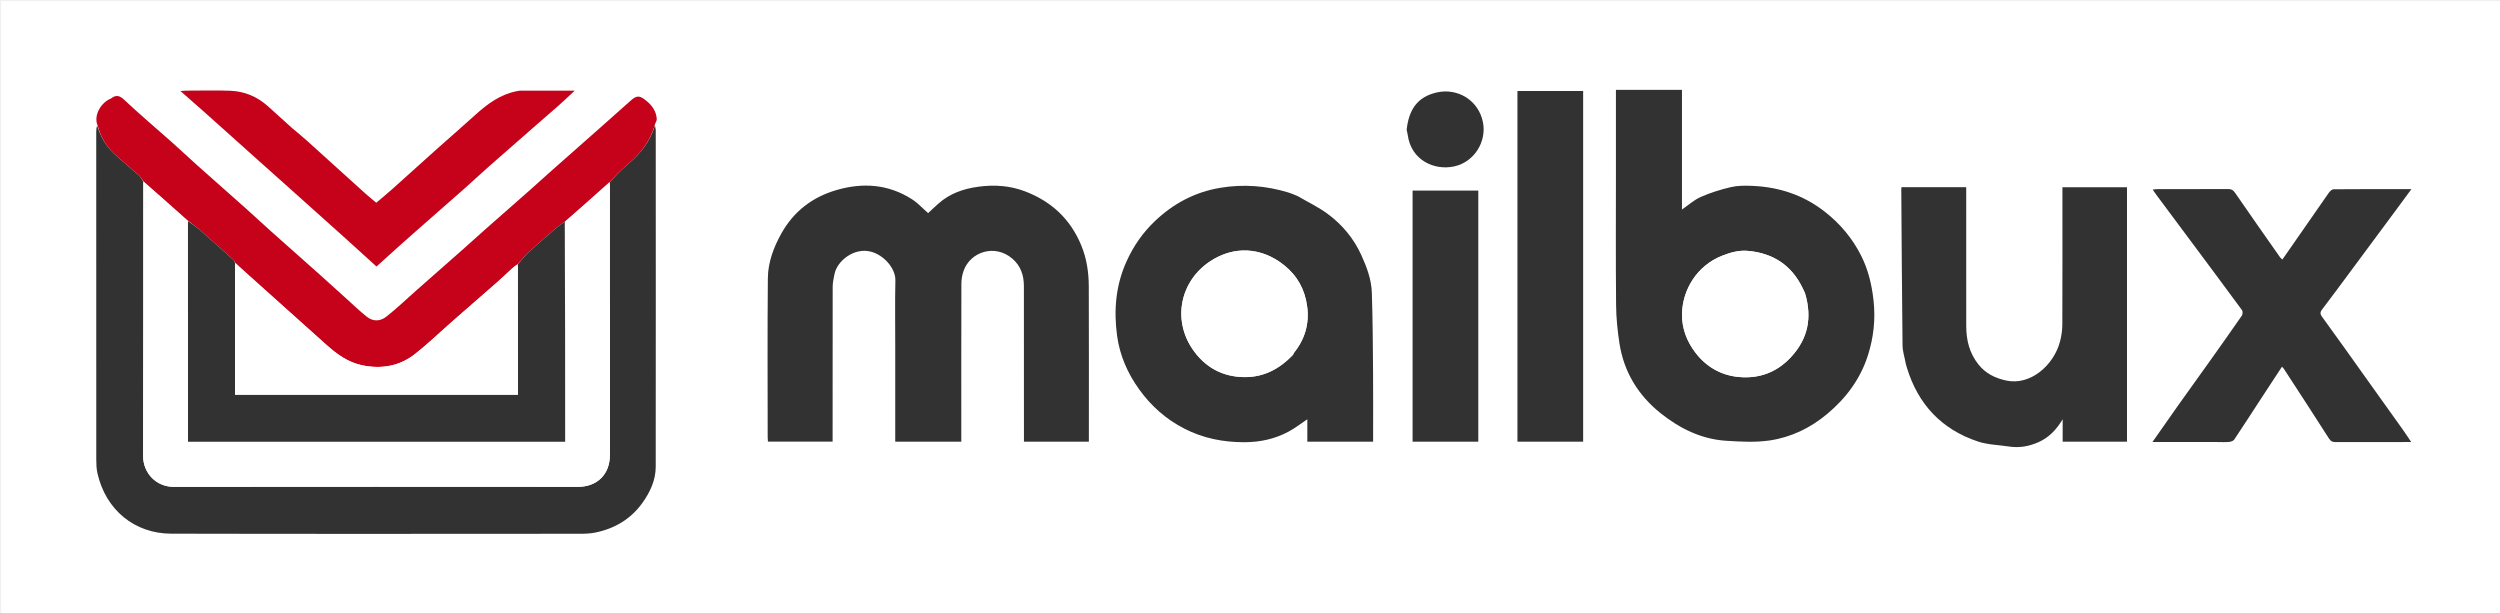
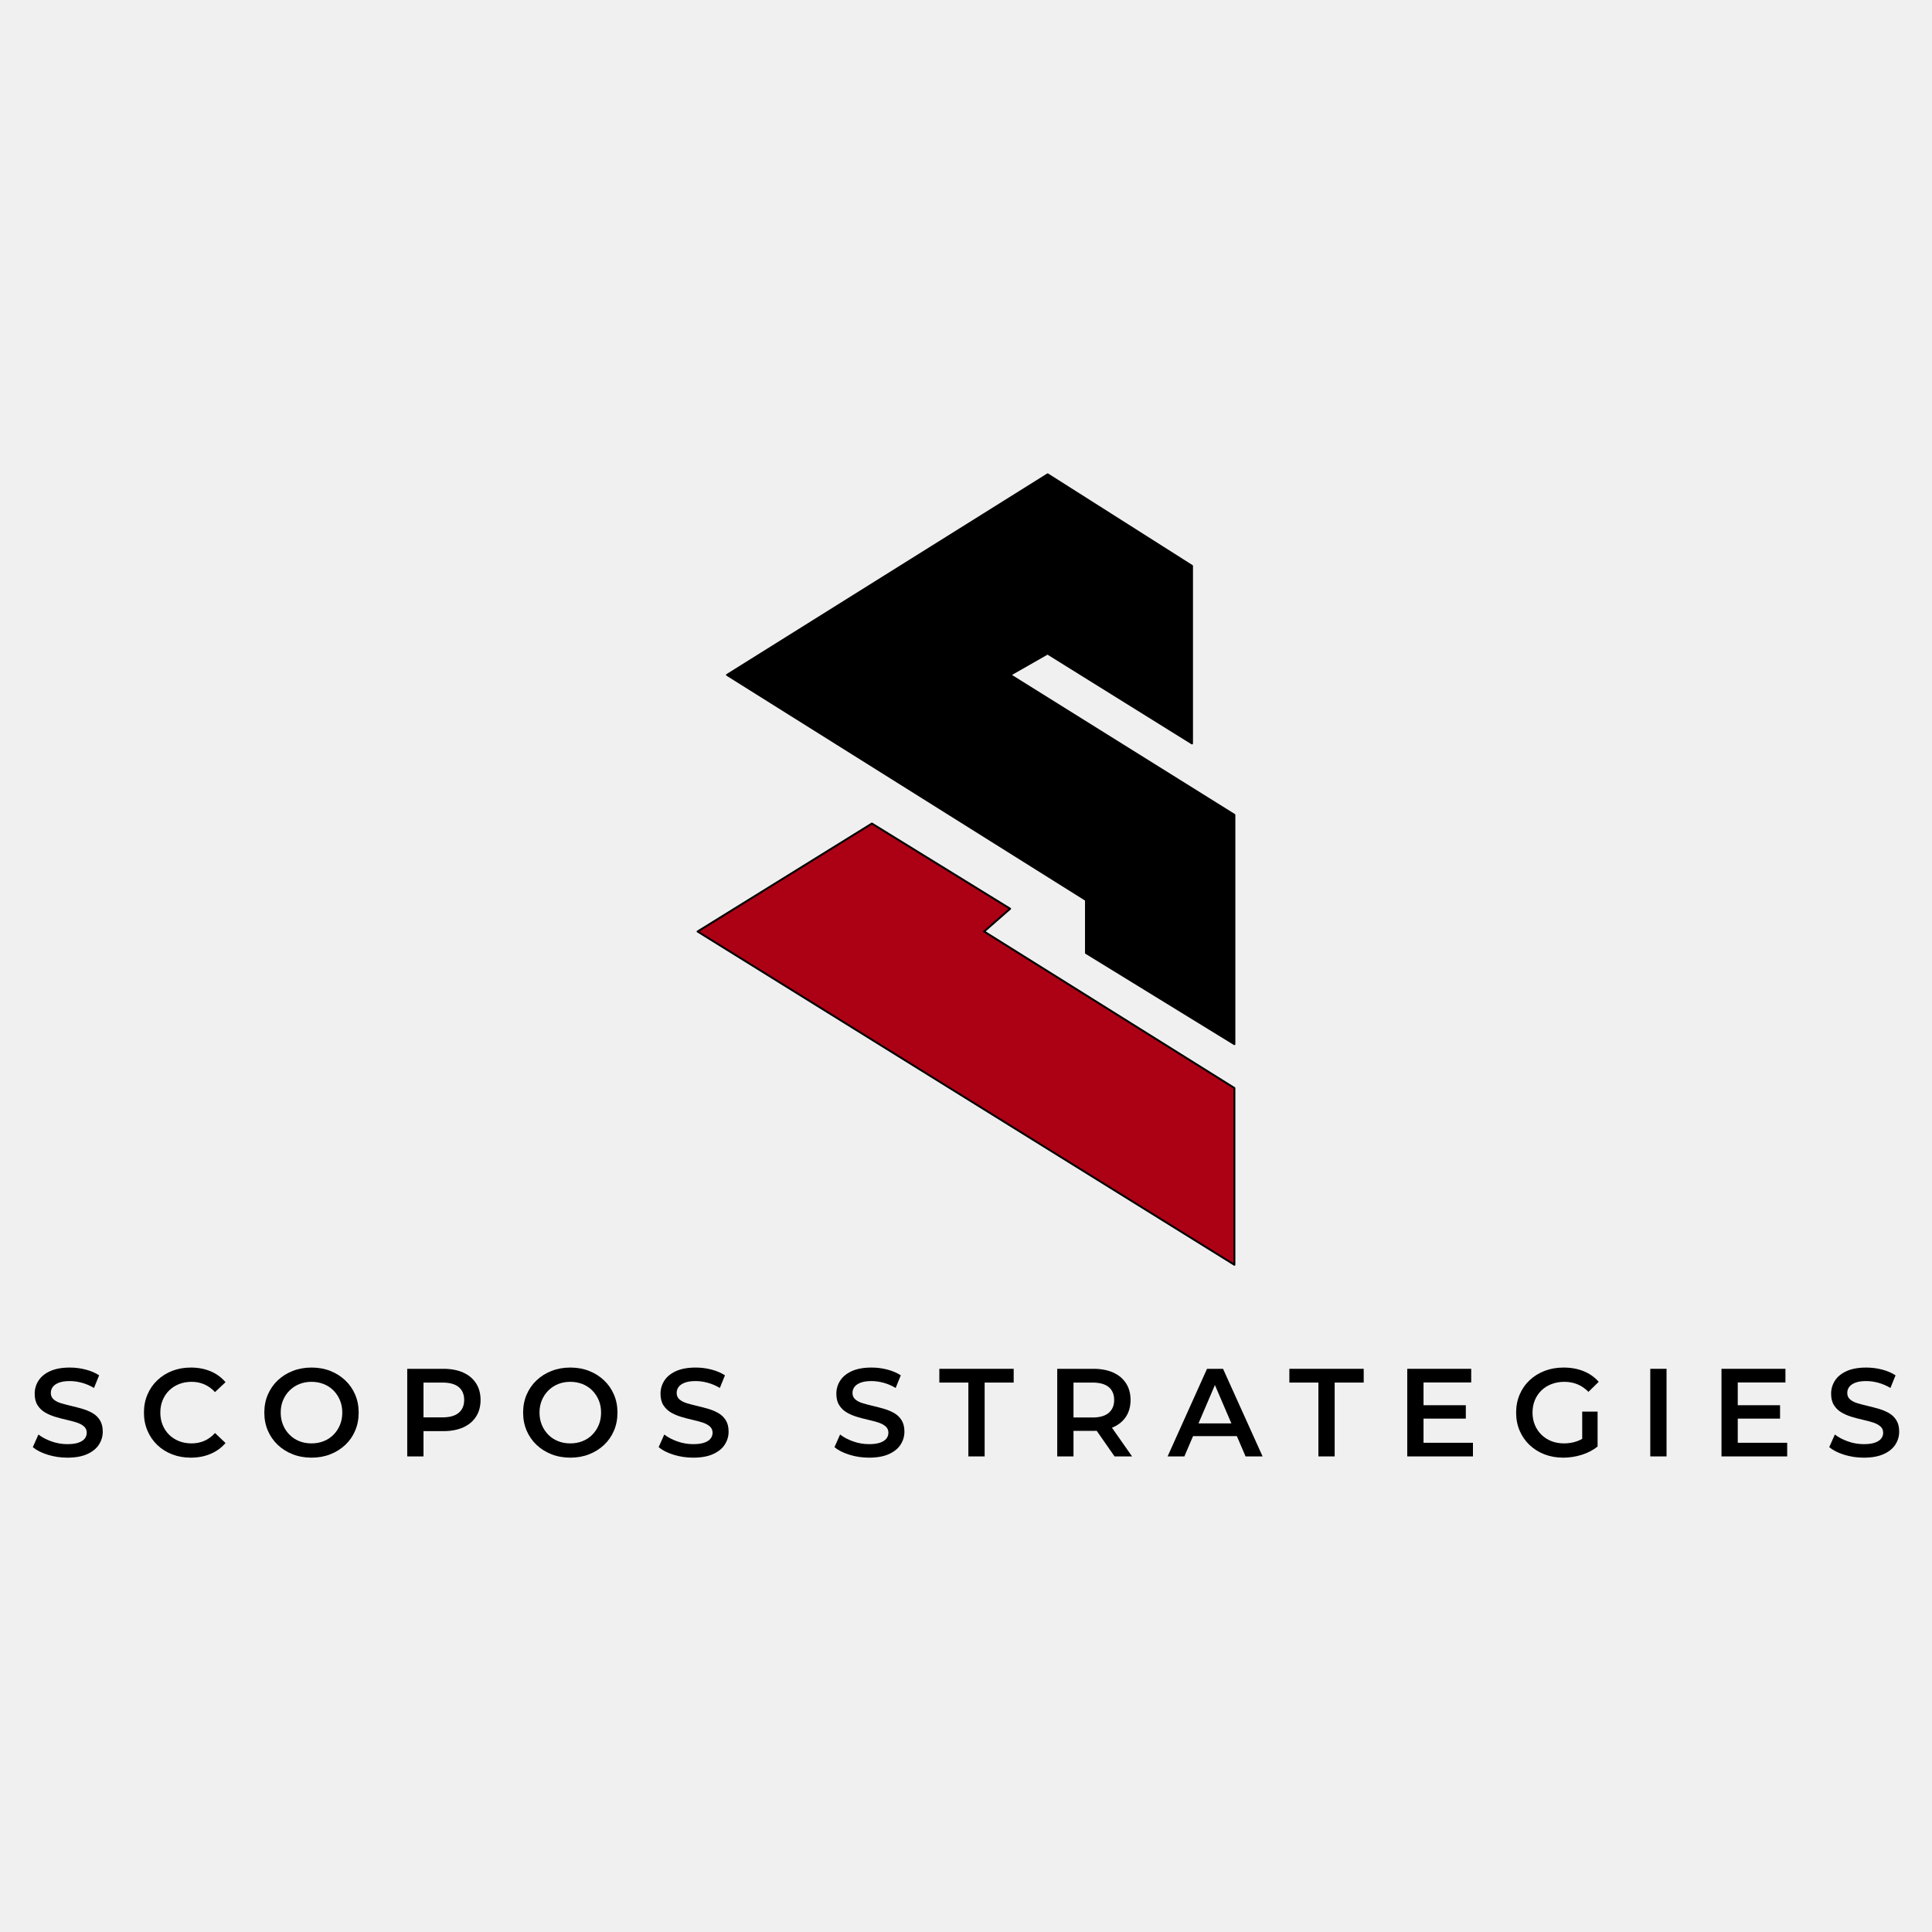
- <svg xmlns="http://www.w3.org/2000/svg" version="1.1" id="Layer_1" x="0px" y="0px" width="100%" viewBox="0 0 2234 547" enable-background="new 0 0 2234 547" xml:space="preserve">
-   <path fill="#FFFFFF" opacity="1" stroke="none" d=" M1484,548   C989.333,548 495.167,548 1,548   C1,365.667 1,183.333 1,1   C745.667,1 1490.333,1 2235,1   C2235,183.333 2235,365.667 2235,548   C1984.833,548 1734.667,548 1484,548  M86.211,112.33   C86.14,114.156 86.009,115.982 86.009,117.808   C85.999,215.465 85.987,313.121 86.044,410.778   C86.046,414.865 86.212,419.06 87.112,423.021   C94.567,455.838 120.42,476.797 152.924,476.878   C274.911,477.183 396.898,477.011 518.886,476.955   C523.306,476.953 527.818,476.736 532.13,475.85   C549.529,472.273 563.98,463.619 574.288,449.049   C580.987,439.58 585.928,429.027 585.941,417.117   C586.045,316.961 586.004,216.805 585.967,116.648   C585.966,115.107 585.465,113.565 585.037,111.224   C585.684,109.585 586.972,107.904 586.869,106.313   C586.418,99.348 582.636,94.117 577.336,89.873   C571.267,85.015 568.833,85.18 563.236,90.23   C554.322,98.276 545.308,106.212 536.313,114.167   C522.152,126.691 507.957,139.177 493.804,151.71   C487.271,157.495 480.839,163.395 474.299,169.172   C460.504,181.357 446.652,193.477 432.857,205.662   C426.317,211.439 419.888,217.342 413.349,223.121   C399.434,235.42 385.474,247.67 371.543,259.953   C362.786,267.674 354.362,275.818 345.186,283.002   C339.719,287.282 333.284,287.493 327.654,282.965   C320.863,277.504 314.576,271.416 308.09,265.579   C301.109,259.296 294.186,252.948 287.175,246.699   C272.318,233.456 257.395,220.286 242.551,207.029   C235.051,200.329 227.718,193.442 220.212,186.747   C205.608,173.721 190.902,160.808 176.304,147.774   C168.554,140.855 161.012,133.701 153.25,126.795   C139.25,114.34 124.875,102.289 111.263,89.427   C106.942,85.344 103.83,84.477 99.315,87.937   C98.689,88.416 97.846,88.602 97.14,88.989   C89.16,93.367 83.741,103.958 86.211,112.33  M800,311.5   C800,339.256 800,367.011 800,394.679   C820.007,394.679 839.404,394.679 859,394.679   C859,392.543 859,390.726 859,388.91   C859,343.753 858.953,298.596 859.085,253.44   C859.096,249.627 859.786,245.633 861.054,242.038   C867.064,225.008 888.957,217.676 904.63,231.116   C912.143,237.558 914.936,246.034 914.957,255.496   C915.054,300.153 915,344.81 915,389.466   C915,391.231 915,392.996 915,394.685   C934.662,394.685 953.726,394.685 973,394.685   C973,392.555 973,390.74 973,388.925   C973,344.602 973.121,300.278 972.923,255.955   C972.867,243.404 971.124,231.158 966.2,219.246   C956.458,195.676 939.498,180 916.06,171.036   C902.538,165.864 888.528,164.903 874.112,166.881   C860.751,168.714 848.673,172.972 838.508,182.003   C835.181,184.959 831.973,188.049 829.378,190.459   C824.437,186.15 820.184,181.438 815.032,178.125   C793.982,164.589 771.23,162.963 747.596,169.811   C725.974,176.077 709.252,188.923 698.272,208.553   C691.359,220.912 686.294,234.361 686.163,248.613   C685.731,295.932 685.998,343.258 686.011,390.581   C686.011,392.008 686.168,393.435 686.239,394.644   C705.744,394.644 724.809,394.644 744,394.644   C744,348.306 743.96,302.323 744.073,256.341   C744.082,252.487 744.934,248.597 745.718,244.791   C748.155,232.962 763.264,221.13 777.943,224.797   C790.068,227.826 800.354,240.044 800.126,250.516   C799.692,270.502 800,290.504 800,311.5  M1503,130.5   C1503,113.741 1503,96.982 1503,80.324   C1483.32,80.324 1464.256,80.324 1444,80.324   C1444,105.052 1444,129.456 1444,153.859   C1444,193.351 1443.781,232.845 1444.137,272.334   C1444.241,283.769 1445.385,295.282 1447.117,306.597   C1451.051,332.292 1463.855,353.252 1484.022,369.32   C1501.113,382.939 1520.417,392.48 1542.641,393.874   C1555.428,394.676 1568.519,395.429 1581.101,393.616   C1600.396,390.836 1617.69,382.52 1632.891,369.785   C1649.947,355.495 1662.599,338.315 1669.287,317.134   C1674.236,301.459 1676.005,285.407 1674.211,268.792   C1672.693,254.733 1669.541,241.353 1663.265,228.779   C1655.479,213.18 1644.501,200.081 1630.794,189.314   C1611.644,174.271 1589.639,167.03 1565.506,166.087   C1559.276,165.843 1552.8,165.796 1546.799,167.202   C1537.615,169.353 1528.46,172.194 1519.84,175.987   C1513.791,178.648 1508.654,183.381 1503,187.265   C1503,168.753 1503,150.126 1503,130.5  M1159.379,175.049   C1156.666,174.028 1154,172.852 1151.232,172.01   C1131.231,165.926 1111.028,164.358 1090.25,167.87   C1067.53,171.711 1048.349,182.023 1031.917,197.695   C1021.247,207.871 1012.967,219.76 1006.786,233.347   C997.03,254.792 995.137,277.162 998.229,299.947   C1000.599,317.416 1007.519,333.412 1017.92,347.89   C1028.696,362.89 1042.067,374.715 1058.487,383.101   C1075.193,391.632 1092.934,395.142 1111.697,395.156   C1126.075,395.167 1139.483,392.235 1151.978,385.404   C1157.558,382.353 1162.636,378.385 1168.244,374.631   C1168.244,381.375 1168.244,388.109 1168.244,394.658   C1188.059,394.658 1207.452,394.658 1227,394.658   C1227,373.504 1227.129,352.692 1226.966,331.882   C1226.782,308.472 1226.618,285.054 1225.88,261.658   C1225.51,249.908 1221.41,238.852 1216.592,228.225   C1209.77,213.181 1199.43,200.683 1186.208,190.995   C1178.068,185.031 1168.786,180.626 1159.379,175.049  M1703.004,325.34   C1703.338,326.417 1703.676,327.493 1704.005,328.571   C1713.994,361.291 1734.983,383.709 1767.45,394.509   C1776.252,397.437 1785.979,397.577 1795.279,399.011   C1804.487,400.43 1813.206,398.843 1821.67,395.074   C1831.235,390.816 1837.827,383.593 1843.208,374.628   C1843.208,381.353 1843.208,388.078 1843.208,394.673   C1862.689,394.673 1881.751,394.673 1900.683,394.673   C1900.683,318.634 1900.683,242.922 1900.683,167.331   C1881.302,167.331 1862.239,167.331 1843,167.331   C1843,169.48 1843,171.299 1843,173.118   C1843,212.103 1843.073,251.088 1842.91,290.072   C1842.889,295.067 1842.136,300.183 1840.881,305.026   C1835.36,326.334 1814.43,344.708 1792.85,340.078   C1782.845,337.931 1774.386,333.834 1767.893,325.646   C1759.906,315.573 1757.039,304.008 1757.021,291.526   C1756.964,251.874 1757,212.223 1757,172.572   C1757,170.803 1757,169.035 1757,167.298   C1737.368,167.298 1718.306,167.298 1699.142,167.298   C1699.083,168.235 1699.003,168.881 1699.008,169.527   C1699.334,215.932 1699.576,262.339 1700.127,308.742   C1700.189,314.001 1701.996,319.241 1703.004,325.34  M1981.486,395   C1984.986,395 1988.507,395.221 1991.978,394.901   C1993.578,394.754 1995.719,393.976 1996.531,392.76   C2005.423,379.439 2014.09,365.967 2022.844,352.554   C2028.232,344.298 2033.667,336.073 2039.195,327.659   C2040.022,328.603 2040.524,329.054 2040.88,329.601   C2054.373,350.345 2067.936,371.044 2081.225,391.917   C2082.854,394.475 2084.469,395.046 2087.128,395.038   C2108.293,394.97 2129.457,395 2150.622,395   C2151.686,395 2152.75,395 2154.671,395   C2151.682,390.596 2149.326,386.981 2146.826,383.469   C2135.912,368.138 2124.955,352.838 2114.015,337.525   C2101.004,319.314 2088.092,301.031 2074.892,282.957   C2072.675,279.921 2073.623,278.352 2075.478,275.919   C2083.755,265.067 2091.849,254.075 2099.982,243.113   C2113.918,224.329 2127.837,205.533 2141.755,186.736   C2145.942,181.083 2150.102,175.41 2154.823,169.001   C2130.879,169.001 2108.085,168.941 2085.293,169.141   C2083.839,169.154 2082.006,170.9 2081.019,172.309   C2067.162,192.08 2053.423,211.933 2039.549,231.918   C2038.827,231.244 2037.99,230.692 2037.455,229.929   C2023.957,210.685 2010.421,191.466 1997.106,172.096   C1995.449,169.686 1993.8,168.948 1991.096,168.958   C1969.931,169.034 1948.767,168.994 1927.603,169.017   C1926.411,169.018 1925.22,169.263 1923.637,169.437   C1925.011,171.393 1925.988,172.858 1927.037,174.268   C1937.032,187.701 1947.043,201.12 1957.041,214.55   C1972.563,235.402 1988.116,256.231 2003.49,277.192   C2004.265,278.249 2004.114,280.898 2003.312,282.058   C1993.821,295.796 1984.154,309.413 1974.473,323.018   C1965.256,335.97 1955.926,348.841 1946.724,361.803   C1939.071,372.581 1931.532,383.44 1923.425,395   C1942.992,395 1961.742,395 1981.486,395  M1356,374.5   C1356,381.263 1356,388.026 1356,394.677   C1376.014,394.677 1395.41,394.677 1414.692,394.677   C1414.692,289.978 1414.692,185.603 1414.692,81.323   C1394.986,81.323 1375.59,81.323 1356,81.323   C1356,178.931 1356,276.215 1356,374.5  M261.052,114.556   C253.851,108.021 246.685,101.447 239.441,94.96   C229.785,86.313 218.382,81.526 205.496,81.095   C192.514,80.662 179.505,80.992 166.508,81.011   C165.13,81.013 163.752,81.169 161.242,81.323   C168.871,88.03 175.695,93.952 182.434,99.969   C198.52,114.333 214.56,128.747 230.628,143.13   C239.947,151.471 249.291,159.784 258.612,168.124   C274.558,182.393 290.516,196.65 306.43,210.955   C316.438,219.952 326.376,229.027 336.439,238.151   C343.326,231.925 349.902,225.939 356.524,220.006   C362.28,214.85 368.074,209.736 373.879,204.634   C387.453,192.703 401.077,180.827 414.616,168.855   C421.775,162.525 428.734,155.967 435.896,149.639   C449.316,137.783 462.806,126.008 476.288,114.223   C483.827,107.633 491.456,101.148 498.952,94.51   C503.666,90.336 508.208,85.967 513.567,81   C496.552,81 480.75,80.993 464.948,81.019   C463.978,81.021 463.002,81.261 462.039,81.444   C447.263,84.255 435.73,92.701 424.897,102.533   C413.453,112.92 401.738,123.007 390.214,133.305   C376.828,145.266 363.549,157.346 350.163,169.306   C345.555,173.424 340.762,177.335 336.225,181.195   C332.672,178.191 329.46,175.625 326.413,172.877   C308.794,156.984 291.233,141.026 273.605,125.142   C269.717,121.639 265.639,118.345 261.052,114.556  M1321,226.5   C1321,207.745 1321,188.99 1321,170.315   C1301,170.315 1281.606,170.315 1262.302,170.315   C1262.302,245.34 1262.302,320.05 1262.302,394.685   C1281.999,394.685 1301.394,394.685 1321,394.685   C1321,338.748 1321,283.124 1321,226.5  M1257,116.404   C1257.331,117.822 1257.785,119.223 1257.976,120.66   C1260.948,143.047 1281.646,152.695 1299.688,148.643   C1317.583,144.623 1328.62,126.396 1325.13,109.109   C1321.167,89.482 1302.516,78.473 1284.045,82.595   C1266.31,86.553 1258.927,98.276 1257,116.404  z" />
-   <path fill="#323232" opacity="1" stroke="none" d=" M585.197,112.023   C585.465,113.565 585.966,115.107 585.967,116.648   C586.004,216.805 586.045,316.961 585.941,417.117   C585.928,429.027 580.987,439.58 574.288,449.049   C563.98,463.619 549.529,472.273 532.13,475.85   C527.818,476.736 523.306,476.953 518.886,476.955   C396.898,477.011 274.911,477.183 152.924,476.878   C120.42,476.797 94.567,455.838 87.112,423.021   C86.212,419.06 86.046,414.865 86.044,410.778   C85.987,313.121 85.999,215.465 86.009,117.808   C86.009,115.982 86.14,114.156 86.883,112.342   C89.697,121.819 94.375,129.996 101.282,136.62   C108.563,143.605 116.498,149.905 124.019,156.646   C125.672,158.127 126.787,160.209 128.083,162.479   C128.01,244.417 128.145,325.89 127.874,407.361   C127.824,422.432 139.24,435.091 155.502,435.073   C275.794,434.938 396.086,434.954 516.379,435.052   C533.278,435.066 545.027,424.244 545.018,406.421   C544.976,326.948 545.001,247.475 544.994,168.002   C544.994,166.339 544.9,164.677 544.92,162.667   C549.915,157.47 554.521,152.234 559.83,147.849   C571.571,138.151 580.927,126.932 585.197,112.023  z" />
-   <path fill="#323232" opacity="1" stroke="none" d=" M800,311   C800,290.504 799.692,270.502 800.126,250.516   C800.354,240.044 790.068,227.826 777.943,224.797   C763.264,221.13 748.155,232.962 745.718,244.791   C744.934,248.597 744.082,252.487 744.073,256.341   C743.96,302.323 744,348.306 744,394.644   C724.809,394.644 705.744,394.644 686.239,394.644   C686.168,393.435 686.011,392.008 686.011,390.581   C685.998,343.258 685.731,295.932 686.163,248.613   C686.294,234.361 691.359,220.912 698.272,208.553   C709.252,188.923 725.974,176.077 747.596,169.811   C771.23,162.963 793.982,164.589 815.032,178.125   C820.184,181.438 824.437,186.15 829.378,190.459   C831.973,188.049 835.181,184.959 838.508,182.003   C848.673,172.972 860.751,168.714 874.112,166.881   C888.528,164.903 902.538,165.864 916.06,171.036   C939.498,180 956.458,195.676 966.2,219.246   C971.124,231.158 972.867,243.404 972.923,255.955   C973.121,300.278 973,344.602 973,388.925   C973,390.74 973,392.555 973,394.685   C953.726,394.685 934.662,394.685 915,394.685   C915,392.996 915,391.231 915,389.466   C915,344.81 915.054,300.153 914.957,255.496   C914.936,246.034 912.143,237.558 904.63,231.116   C888.957,217.676 867.064,225.008 861.054,242.038   C859.786,245.633 859.096,249.627 859.085,253.44   C858.953,298.596 859,343.753 859,388.91   C859,390.726 859,392.543 859,394.679   C839.404,394.679 820.007,394.679 800,394.679   C800,367.011 800,339.256 800,311  z" />
-   <path fill="#323232" opacity="1" stroke="none" d=" M1503,131   C1503,150.126 1503,168.753 1503,187.265   C1508.654,183.381 1513.791,178.648 1519.84,175.987   C1528.46,172.194 1537.615,169.353 1546.799,167.202   C1552.8,165.796 1559.276,165.843 1565.506,166.087   C1589.639,167.03 1611.644,174.271 1630.794,189.314   C1644.501,200.081 1655.479,213.18 1663.265,228.779   C1669.541,241.353 1672.693,254.733 1674.211,268.792   C1676.005,285.407 1674.236,301.459 1669.287,317.134   C1662.599,338.315 1649.947,355.495 1632.891,369.785   C1617.69,382.52 1600.396,390.836 1581.101,393.616   C1568.519,395.429 1555.428,394.676 1542.641,393.874   C1520.417,392.48 1501.113,382.939 1484.022,369.32   C1463.855,353.252 1451.051,332.292 1447.117,306.597   C1445.385,295.282 1444.241,283.769 1444.137,272.334   C1443.781,232.845 1444,193.351 1444,153.859   C1444,129.456 1444,105.052 1444,80.324   C1464.256,80.324 1483.32,80.324 1503,80.324   C1503,96.982 1503,113.741 1503,131  M1612.964,261.846   C1612.253,260.392 1611.532,258.942 1610.832,257.482   C1600.947,236.853 1584.125,226.116 1561.772,224.171   C1553.88,223.484 1546.126,225.614 1538.544,228.655   C1516.62,237.448 1503.453,258.613 1503.063,280.513   C1502.833,293.447 1507.345,305.101 1515.116,315.226   C1524.782,327.82 1537.876,335.354 1553.651,336.859   C1571.901,338.6 1587.733,332.788 1600.417,319.114   C1615.628,302.715 1619.499,283.862 1612.964,261.846  z" />
-   <path fill="#323232" opacity="1" stroke="none" d=" M1159.698,175.285   C1168.786,180.626 1178.068,185.031 1186.208,190.995   C1199.43,200.683 1209.77,213.181 1216.592,228.225   C1221.41,238.852 1225.51,249.908 1225.88,261.658   C1226.618,285.054 1226.782,308.472 1226.966,331.882   C1227.129,352.692 1227,373.504 1227,394.658   C1207.452,394.658 1188.059,394.658 1168.244,394.658   C1168.244,388.109 1168.244,381.375 1168.244,374.631   C1162.636,378.385 1157.558,382.353 1151.978,385.404   C1139.483,392.235 1126.075,395.167 1111.697,395.156   C1092.934,395.142 1075.193,391.632 1058.487,383.101   C1042.067,374.715 1028.696,362.89 1017.92,347.89   C1007.519,333.412 1000.599,317.416 998.229,299.947   C995.137,277.162 997.03,254.792 1006.786,233.347   C1012.967,219.76 1021.247,207.871 1031.917,197.695   C1048.349,182.023 1067.53,171.711 1090.25,167.87   C1111.028,164.358 1131.231,165.926 1151.232,172.01   C1154,172.852 1156.666,174.028 1159.698,175.285  M1155.57,316.936   C1155.74,316.479 1155.804,315.938 1156.093,315.577   C1165.882,303.338 1170.162,289.635 1168.073,273.876   C1166.079,258.825 1159.45,246.622 1147.636,237.106   C1127.136,220.592 1102.489,219.633 1081.58,233.372   C1054.663,251.058 1047.55,285.367 1065.597,311.893   C1076.612,328.084 1092.354,336.921 1112.349,336.977   C1129.54,337.025 1143.41,329.626 1155.57,316.936  z" />
-   <path fill="#323232" opacity="1" stroke="none" d=" M1702.999,324.915   C1701.996,319.241 1700.189,314.001 1700.127,308.742   C1699.576,262.339 1699.334,215.932 1699.008,169.527   C1699.003,168.881 1699.083,168.235 1699.142,167.298   C1718.306,167.298 1737.368,167.298 1757,167.298   C1757,169.035 1757,170.803 1757,172.572   C1757,212.223 1756.964,251.874 1757.021,291.526   C1757.039,304.008 1759.906,315.573 1767.893,325.646   C1774.386,333.834 1782.845,337.931 1792.85,340.078   C1814.43,344.708 1835.36,326.334 1840.881,305.026   C1842.136,300.183 1842.889,295.067 1842.91,290.072   C1843.073,251.088 1843,212.103 1843,173.118   C1843,171.299 1843,169.48 1843,167.331   C1862.239,167.331 1881.302,167.331 1900.683,167.331   C1900.683,242.922 1900.683,318.634 1900.683,394.673   C1881.751,394.673 1862.689,394.673 1843.208,394.673   C1843.208,388.078 1843.208,381.353 1843.208,374.628   C1837.827,383.593 1831.235,390.816 1821.67,395.074   C1813.206,398.843 1804.487,400.43 1795.279,399.011   C1785.979,397.577 1776.252,397.437 1767.45,394.509   C1734.983,383.709 1713.994,361.291 1704.005,328.571   C1703.676,327.493 1703.338,326.417 1702.999,324.915  z" />
-   <path fill="#323232" opacity="1" stroke="none" d=" M1980.988,395   C1961.742,395 1942.992,395 1923.425,395   C1931.532,383.44 1939.071,372.581 1946.724,361.803   C1955.926,348.841 1965.256,335.97 1974.473,323.018   C1984.154,309.413 1993.821,295.796 2003.312,282.058   C2004.114,280.898 2004.265,278.249 2003.49,277.192   C1988.116,256.231 1972.563,235.402 1957.041,214.55   C1947.043,201.12 1937.032,187.701 1927.037,174.268   C1925.988,172.858 1925.011,171.393 1923.637,169.437   C1925.22,169.263 1926.411,169.018 1927.603,169.017   C1948.767,168.994 1969.931,169.034 1991.096,168.958   C1993.8,168.948 1995.449,169.686 1997.106,172.096   C2010.421,191.466 2023.957,210.685 2037.455,229.929   C2037.99,230.692 2038.827,231.244 2039.549,231.918   C2053.423,211.933 2067.162,192.08 2081.019,172.309   C2082.006,170.9 2083.839,169.154 2085.293,169.141   C2108.085,168.941 2130.879,169.001 2154.823,169.001   C2150.102,175.41 2145.942,181.083 2141.755,186.736   C2127.837,205.533 2113.918,224.329 2099.982,243.113   C2091.849,254.075 2083.755,265.067 2075.478,275.919   C2073.623,278.352 2072.675,279.921 2074.892,282.957   C2088.092,301.031 2101.004,319.314 2114.015,337.525   C2124.955,352.838 2135.912,368.138 2146.826,383.469   C2149.326,386.981 2151.682,390.596 2154.671,395   C2152.75,395 2151.686,395 2150.622,395   C2129.457,395 2108.293,394.97 2087.128,395.038   C2084.469,395.046 2082.854,394.475 2081.225,391.917   C2067.936,371.044 2054.373,350.345 2040.88,329.601   C2040.524,329.054 2040.022,328.603 2039.195,327.659   C2033.667,336.073 2028.232,344.298 2022.844,352.554   C2014.09,365.967 2005.423,379.439 1996.531,392.76   C1995.719,393.976 1993.578,394.754 1991.978,394.901   C1988.507,395.221 1984.986,395 1980.988,395  z" />
-   <path fill="#C6021A" opacity="1" stroke="none" d=" M128.15,162.014   C126.787,160.209 125.672,158.127 124.019,156.646   C116.498,149.905 108.563,143.605 101.282,136.62   C94.375,129.996 89.697,121.819 87.262,112.113   C83.741,103.958 89.16,93.367 97.14,88.989   C97.846,88.602 98.689,88.416 99.315,87.937   C103.83,84.477 106.942,85.344 111.263,89.427   C124.875,102.289 139.25,114.34 153.25,126.795   C161.012,133.701 168.554,140.855 176.304,147.774   C190.902,160.808 205.608,173.721 220.212,186.747   C227.718,193.442 235.051,200.329 242.551,207.029   C257.395,220.286 272.318,233.456 287.175,246.699   C294.186,252.948 301.109,259.296 308.09,265.579   C314.576,271.416 320.863,277.504 327.654,282.965   C333.284,287.493 339.719,287.282 345.186,283.002   C354.362,275.818 362.786,267.674 371.543,259.953   C385.474,247.67 399.434,235.42 413.349,223.121   C419.888,217.342 426.317,211.439 432.857,205.662   C446.652,193.477 460.504,181.357 474.299,169.172   C480.839,163.395 487.271,157.495 493.804,151.71   C507.957,139.177 522.152,126.691 536.313,114.167   C545.308,106.212 554.322,98.276 563.236,90.23   C568.833,85.18 571.267,85.015 577.336,89.873   C582.636,94.117 586.418,99.348 586.869,106.313   C586.972,107.904 585.684,109.585 585.117,111.623   C580.927,126.932 571.571,138.151 559.83,147.849   C554.521,152.234 549.915,157.47 544.611,162.782   C531.16,174.878 518.088,186.512 504.666,198.108   C501.738,200.067 499.06,201.949 496.597,204.08   C488.497,211.087 480.355,218.053 472.479,225.306   C468.963,228.543 466.041,232.424 462.535,236.133   C460.693,237.455 459.089,238.573 457.652,239.877   C453.132,243.98 448.76,248.25 444.177,252.279   C431.24,263.653 418.202,274.912 405.248,286.267   C393.886,296.226 382.976,306.75 371.151,316.122   C357.28,327.115 341.218,330.043 323.788,326.456   C310.813,323.785 300.819,316.348 291.32,307.823   C275.408,293.544 259.463,279.302 243.545,265.029   C232.402,255.037 221.282,245.019 210.068,234.672   C209.664,233.762 209.464,233.059 209.004,232.645   C199.314,223.93 189.648,215.185 179.852,206.589   C176.05,203.254 171.94,200.272 167.658,196.995   C154.281,185.245 141.215,173.63 128.15,162.014  z" />
-   <path fill="#323232" opacity="1" stroke="none" d=" M1356,374   C1356,276.215 1356,178.931 1356,81.323   C1375.59,81.323 1394.986,81.323 1414.692,81.323   C1414.692,185.603 1414.692,289.978 1414.692,394.677   C1395.41,394.677 1376.014,394.677 1356,394.677   C1356,388.026 1356,381.263 1356,374  z" />
-   <path fill="#C6021A" opacity="1" stroke="none" d=" M261.351,114.755   C265.639,118.345 269.717,121.639 273.605,125.142   C291.233,141.026 308.794,156.984 326.413,172.877   C329.46,175.625 332.672,178.191 336.225,181.195   C340.762,177.335 345.555,173.424 350.163,169.306   C363.549,157.346 376.828,145.266 390.214,133.305   C401.738,123.007 413.453,112.92 424.897,102.533   C435.73,92.701 447.263,84.255 462.039,81.444   C463.002,81.261 463.978,81.021 464.948,81.019   C480.75,80.993 496.552,81 513.567,81   C508.208,85.967 503.666,90.336 498.952,94.51   C491.456,101.148 483.827,107.633 476.288,114.223   C462.806,126.008 449.316,137.783 435.896,149.639   C428.734,155.967 421.775,162.525 414.616,168.855   C401.077,180.827 387.453,192.703 373.879,204.634   C368.074,209.736 362.28,214.85 356.524,220.006   C349.902,225.939 343.326,231.925 336.439,238.151   C326.376,229.027 316.438,219.952 306.43,210.955   C290.516,196.65 274.558,182.393 258.612,168.124   C249.291,159.784 239.947,151.471 230.628,143.13   C214.56,128.747 198.52,114.333 182.434,99.969   C175.695,93.952 168.871,88.03 161.242,81.323   C163.752,81.169 165.13,81.013 166.508,81.011   C179.505,80.992 192.514,80.662 205.496,81.095   C218.382,81.526 229.785,86.313 239.441,94.96   C246.685,101.447 253.851,108.021 261.351,114.755  z" />
-   <path fill="#323232" opacity="1" stroke="none" d=" M1321,227   C1321,283.124 1321,338.748 1321,394.685   C1301.394,394.685 1281.999,394.685 1262.302,394.685   C1262.302,320.05 1262.302,245.34 1262.302,170.315   C1281.606,170.315 1301,170.315 1321,170.315   C1321,188.99 1321,207.745 1321,227  z" />
-   <path fill="#323232" opacity="1" stroke="none" d=" M1257,115.96   C1258.927,98.276 1266.31,86.553 1284.045,82.595   C1302.516,78.473 1321.167,89.482 1325.13,109.109   C1328.62,126.396 1317.583,144.623 1299.688,148.643   C1281.646,152.695 1260.948,143.047 1257.976,120.66   C1257.785,119.223 1257.331,117.822 1257,115.96  z" />
-   <path fill="#FFFFFF" opacity="1" stroke="none" d=" M128.083,162.479   C141.215,173.63 154.281,185.245 167.672,197.453   C167.998,263.612 167.998,329.181 167.998,394.733   C280.625,394.733 392.657,394.733 505.016,394.733   C505.016,329.026 505.016,263.586 505.016,198.146   C518.088,186.512 531.16,174.878 544.541,163.129   C544.9,164.677 544.994,166.339 544.994,168.002   C545.001,247.475 544.976,326.948 545.018,406.421   C545.027,424.244 533.278,435.066 516.379,435.052   C396.086,434.954 275.794,434.938 155.502,435.073   C139.24,435.091 127.824,422.432 127.874,407.361   C128.145,325.89 128.01,244.417 128.083,162.479  z" />
-   <path fill="#FFFFFF" opacity="1" stroke="none" d=" M1612.984,262.253   C1619.499,283.862 1615.628,302.715 1600.417,319.114   C1587.733,332.788 1571.901,338.6 1553.651,336.859   C1537.876,335.354 1524.782,327.82 1515.116,315.226   C1507.345,305.101 1502.833,293.447 1503.063,280.513   C1503.453,258.613 1516.62,237.448 1538.544,228.655   C1546.126,225.614 1553.88,223.484 1561.772,224.171   C1584.125,226.116 1600.947,236.853 1610.832,257.482   C1611.532,258.942 1612.253,260.392 1612.984,262.253  z" />
-   <path fill="#FFFFFF" opacity="1" stroke="none" d=" M1155.307,317.185   C1143.41,329.626 1129.54,337.025 1112.349,336.977   C1092.354,336.921 1076.612,328.084 1065.597,311.893   C1047.55,285.367 1054.663,251.058 1081.58,233.372   C1102.489,219.633 1127.136,220.592 1147.636,237.106   C1159.45,246.622 1166.079,258.825 1168.073,273.876   C1170.162,289.635 1165.882,303.338 1156.093,315.577   C1155.804,315.938 1155.74,316.479 1155.307,317.185  z" />
-   <path fill="#323232" opacity="1" stroke="none" d=" M504.666,198.108   C505.016,263.586 505.016,329.026 505.016,394.733   C392.657,394.733 280.625,394.733 167.998,394.733   C167.998,329.181 167.998,263.612 167.984,197.586   C171.94,200.272 176.05,203.254 179.852,206.589   C189.648,215.185 199.314,223.93 209.004,232.645   C209.464,233.059 209.664,233.762 210,235.138   C210.015,274.873 210.015,313.8 210.015,352.706   C294.628,352.706 378.685,352.706 462.849,352.706   C462.849,313.613 462.849,274.813 462.849,236.014   C466.041,232.424 468.963,228.543 472.479,225.306   C480.355,218.053 488.497,211.087 496.597,204.08   C499.06,201.949 501.738,200.067 504.666,198.108  z" />
-   <path fill="#FFFFFF" opacity="1" stroke="none" d=" M462.535,236.133   C462.849,274.813 462.849,313.613 462.849,352.706   C378.685,352.706 294.628,352.706 210.015,352.706   C210.015,313.8 210.015,274.873 210.083,235.479   C221.282,245.019 232.402,255.037 243.545,265.029   C259.463,279.302 275.408,293.544 291.32,307.823   C300.819,316.348 310.813,323.785 323.788,326.456   C341.218,330.043 357.28,327.115 371.151,316.122   C382.976,306.75 393.886,296.226 405.248,286.267   C418.202,274.912 431.24,263.653 444.177,252.279   C448.76,248.25 453.132,243.98 457.652,239.877   C459.089,238.573 460.693,237.455 462.535,236.133  z" />
+ <svg xmlns="http://www.w3.org/2000/svg" width="100%" height="100%" viewBox="0 0 1000 1000" version="1.1" xml:space="preserve" style="fill-rule:evenodd;clip-rule:evenodd;stroke-linecap:round;stroke-linejoin:round;stroke-miterlimit:1.5;">
+   <g id="Text-Curves" transform="matrix(1.24366,0,0,1.24366,-51.092,237.903)">
+     <path d="M69.109,415.371C66.262,415.371 63.536,414.963 60.932,414.147C58.328,413.331 56.262,412.281 54.734,410.996L57.078,405.736C58.536,406.881 60.342,407.836 62.495,408.6C64.648,409.364 66.852,409.746 69.109,409.746C71.019,409.746 72.564,409.538 73.745,409.121C74.925,408.704 75.793,408.14 76.349,407.428C76.905,406.716 77.182,405.909 77.182,405.006C77.182,403.895 76.783,403.001 75.984,402.324C75.186,401.647 74.153,401.109 72.885,400.709C71.618,400.31 70.212,399.937 68.667,399.59C67.122,399.242 65.576,398.834 64.031,398.366C62.486,397.897 61.08,397.289 59.812,396.543C58.545,395.796 57.512,394.798 56.714,393.548C55.915,392.298 55.516,390.701 55.516,388.756C55.516,386.777 56.045,384.963 57.104,383.314C58.163,381.664 59.778,380.345 61.948,379.355C64.118,378.366 66.87,377.871 70.203,377.871C72.391,377.871 74.561,378.149 76.714,378.704C78.866,379.26 80.741,380.058 82.339,381.1L80.203,386.361C78.571,385.388 76.887,384.668 75.151,384.199C73.415,383.73 71.748,383.496 70.151,383.496C68.276,383.496 66.757,383.722 65.594,384.173C64.431,384.624 63.58,385.215 63.042,385.944C62.503,386.673 62.234,387.506 62.234,388.444C62.234,389.555 62.625,390.449 63.406,391.126C64.187,391.803 65.212,392.333 66.479,392.715C67.747,393.097 69.161,393.47 70.724,393.834C72.286,394.199 73.84,394.607 75.385,395.058C76.931,395.51 78.337,396.1 79.604,396.829C80.872,397.558 81.896,398.548 82.677,399.798C83.458,401.048 83.849,402.628 83.849,404.538C83.849,406.482 83.319,408.279 82.26,409.928C81.201,411.578 79.578,412.897 77.391,413.887C75.203,414.876 72.443,415.371 69.109,415.371Z" style="fill-rule:nonzero;" />
+     <path d="M120.464,415.371C117.686,415.371 115.108,414.911 112.729,413.991C110.351,413.071 108.285,411.768 106.531,410.084C104.778,408.4 103.415,406.413 102.443,404.121C101.47,401.829 100.984,399.329 100.984,396.621C100.984,393.913 101.47,391.413 102.443,389.121C103.415,386.829 104.786,384.841 106.557,383.157C108.328,381.473 110.394,380.171 112.755,379.251C115.116,378.331 117.703,377.871 120.516,377.871C123.502,377.871 126.227,378.383 128.693,379.407C131.158,380.432 133.241,381.951 134.943,383.965L130.568,388.079C129.248,386.656 127.773,385.588 126.141,384.876C124.509,384.164 122.738,383.808 120.828,383.808C118.918,383.808 117.174,384.121 115.594,384.746C114.014,385.371 112.642,386.256 111.479,387.402C110.316,388.548 109.413,389.902 108.771,391.465C108.128,393.027 107.807,394.746 107.807,396.621C107.807,398.496 108.128,400.215 108.771,401.777C109.413,403.34 110.316,404.694 111.479,405.84C112.642,406.986 114.014,407.871 115.594,408.496C117.174,409.121 118.918,409.433 120.828,409.433C122.738,409.433 124.509,409.078 126.141,408.366C127.773,407.654 129.248,406.569 130.568,405.111L134.943,409.277C133.241,411.256 131.158,412.767 128.693,413.808C126.227,414.85 123.484,415.371 120.464,415.371Z" style="fill-rule:nonzero;" />
+     <path d="M170.776,415.371C167.929,415.371 165.307,414.902 162.911,413.965C160.516,413.027 158.432,411.716 156.661,410.032C154.891,408.348 153.519,406.369 152.547,404.095C151.575,401.821 151.089,399.329 151.089,396.621C151.089,393.913 151.575,391.421 152.547,389.147C153.519,386.873 154.891,384.893 156.661,383.209C158.432,381.525 160.516,380.215 162.911,379.277C165.307,378.34 167.911,377.871 170.724,377.871C173.571,377.871 176.184,378.34 178.562,379.277C180.941,380.215 183.016,381.525 184.786,383.209C186.557,384.893 187.929,386.873 188.901,389.147C189.873,391.421 190.359,393.913 190.359,396.621C190.359,399.329 189.873,401.829 188.901,404.121C187.929,406.413 186.557,408.392 184.786,410.058C183.016,411.725 180.941,413.027 178.562,413.965C176.184,414.902 173.589,415.371 170.776,415.371ZM170.724,409.433C172.564,409.433 174.266,409.121 175.828,408.496C177.391,407.871 178.745,406.977 179.891,405.814C181.036,404.65 181.931,403.296 182.573,401.751C183.215,400.206 183.536,398.496 183.536,396.621C183.536,394.746 183.215,393.036 182.573,391.491C181.931,389.946 181.036,388.591 179.891,387.428C178.745,386.265 177.391,385.371 175.828,384.746C174.266,384.121 172.564,383.808 170.724,383.808C168.884,383.808 167.191,384.121 165.646,384.746C164.101,385.371 162.747,386.265 161.583,387.428C160.42,388.591 159.517,389.946 158.875,391.491C158.233,393.036 157.911,394.746 157.911,396.621C157.911,398.461 158.233,400.163 158.875,401.725C159.517,403.288 160.411,404.65 161.557,405.814C162.703,406.977 164.057,407.871 165.62,408.496C167.182,409.121 168.884,409.433 170.724,409.433Z" style="fill-rule:nonzero;" />
+     <path d="M210.568,414.85L210.568,378.392L225.568,378.392C228.797,378.392 231.566,378.913 233.875,379.954C236.184,380.996 237.964,382.489 239.214,384.433C240.464,386.378 241.089,388.687 241.089,391.361C241.089,394.034 240.464,396.343 239.214,398.288C237.964,400.232 236.184,401.725 233.875,402.767C231.566,403.808 228.797,404.329 225.568,404.329L214.318,404.329L217.339,401.152L217.339,414.85L210.568,414.85ZM217.339,401.881L214.318,398.6L225.255,398.6C228.241,398.6 230.49,397.966 232,396.699C233.51,395.432 234.266,393.652 234.266,391.361C234.266,389.034 233.51,387.246 232,385.996C230.49,384.746 228.241,384.121 225.255,384.121L214.318,384.121L217.339,380.788L217.339,401.881Z" style="fill-rule:nonzero;" />
+     <path d="M278.484,415.371C275.637,415.371 273.016,414.902 270.62,413.965C268.224,413.027 266.141,411.716 264.37,410.032C262.599,408.348 261.227,406.369 260.255,404.095C259.283,401.821 258.797,399.329 258.797,396.621C258.797,393.913 259.283,391.421 260.255,389.147C261.227,386.873 262.599,384.893 264.37,383.209C266.141,381.525 268.224,380.215 270.62,379.277C273.016,378.34 275.62,377.871 278.432,377.871C281.28,377.871 283.892,378.34 286.271,379.277C288.649,380.215 290.724,381.525 292.495,383.209C294.266,384.893 295.637,386.873 296.609,389.147C297.582,391.421 298.068,393.913 298.068,396.621C298.068,399.329 297.582,401.829 296.609,404.121C295.637,406.413 294.266,408.392 292.495,410.058C290.724,411.725 288.649,413.027 286.271,413.965C283.892,414.902 281.297,415.371 278.484,415.371ZM278.432,409.433C280.273,409.433 281.974,409.121 283.536,408.496C285.099,407.871 286.453,406.977 287.599,405.814C288.745,404.65 289.639,403.296 290.281,401.751C290.924,400.206 291.245,398.496 291.245,396.621C291.245,394.746 290.924,393.036 290.281,391.491C289.639,389.946 288.745,388.591 287.599,387.428C286.453,386.265 285.099,385.371 283.536,384.746C281.974,384.121 280.273,383.808 278.432,383.808C276.592,383.808 274.899,384.121 273.354,384.746C271.809,385.371 270.455,386.265 269.292,387.428C268.128,388.591 267.226,389.946 266.583,391.491C265.941,393.036 265.62,394.746 265.62,396.621C265.62,398.461 265.941,400.163 266.583,401.725C267.226,403.288 268.12,404.65 269.266,405.814C270.411,406.977 271.766,407.871 273.328,408.496C274.891,409.121 276.592,409.433 278.432,409.433Z" style="fill-rule:nonzero;" />
+     <path d="M329.578,415.371C326.731,415.371 324.005,414.963 321.401,414.147C318.797,413.331 316.731,412.281 315.203,410.996L317.547,405.736C319.005,406.881 320.811,407.836 322.964,408.6C325.116,409.364 327.321,409.746 329.578,409.746C331.488,409.746 333.033,409.538 334.214,409.121C335.394,408.704 336.262,408.14 336.818,407.428C337.373,406.716 337.651,405.909 337.651,405.006C337.651,403.895 337.252,403.001 336.453,402.324C335.655,401.647 334.622,401.109 333.354,400.709C332.087,400.31 330.681,399.937 329.135,399.59C327.59,399.242 326.045,398.834 324.5,398.366C322.955,397.897 321.549,397.289 320.281,396.543C319.014,395.796 317.981,394.798 317.182,393.548C316.384,392.298 315.984,390.701 315.984,388.756C315.984,386.777 316.514,384.963 317.573,383.314C318.632,381.664 320.247,380.345 322.417,379.355C324.587,378.366 327.339,377.871 330.672,377.871C332.859,377.871 335.03,378.149 337.182,378.704C339.335,379.26 341.21,380.058 342.807,381.1L340.672,386.361C339.04,385.388 337.356,384.668 335.62,384.199C333.884,383.73 332.217,383.496 330.62,383.496C328.745,383.496 327.226,383.722 326.062,384.173C324.899,384.624 324.049,385.215 323.51,385.944C322.972,386.673 322.703,387.506 322.703,388.444C322.703,389.555 323.094,390.449 323.875,391.126C324.656,391.803 325.681,392.333 326.948,392.715C328.215,393.097 329.63,393.47 331.193,393.834C332.755,394.199 334.309,394.607 335.854,395.058C337.399,395.51 338.806,396.1 340.073,396.829C341.34,397.558 342.365,398.548 343.146,399.798C343.927,401.048 344.318,402.628 344.318,404.538C344.318,406.482 343.788,408.279 342.729,409.928C341.67,411.578 340.047,412.897 337.859,413.887C335.672,414.876 332.911,415.371 329.578,415.371Z" style="fill-rule:nonzero;" />
+     <path d="M402.755,415.371C399.908,415.371 397.182,414.963 394.578,414.147C391.974,413.331 389.908,412.281 388.38,410.996L390.724,405.736C392.182,406.881 393.988,407.836 396.141,408.6C398.293,409.364 400.498,409.746 402.755,409.746C404.665,409.746 406.21,409.538 407.391,409.121C408.571,408.704 409.439,408.14 409.995,407.428C410.55,406.716 410.828,405.909 410.828,405.006C410.828,403.895 410.429,403.001 409.63,402.324C408.832,401.647 407.799,401.109 406.531,400.709C405.264,400.31 403.858,399.937 402.312,399.59C400.767,399.242 399.222,398.834 397.677,398.366C396.132,397.897 394.726,397.289 393.458,396.543C392.191,395.796 391.158,394.798 390.359,393.548C389.561,392.298 389.161,390.701 389.161,388.756C389.161,386.777 389.691,384.963 390.75,383.314C391.809,381.664 393.424,380.345 395.594,379.355C397.764,378.366 400.516,377.871 403.849,377.871C406.036,377.871 408.207,378.149 410.359,378.704C412.512,379.26 414.387,380.058 415.984,381.1L413.849,386.361C412.217,385.388 410.533,384.668 408.797,384.199C407.061,383.73 405.394,383.496 403.797,383.496C401.922,383.496 400.403,383.722 399.24,384.173C398.076,384.624 397.226,385.215 396.687,385.944C396.149,386.673 395.88,387.506 395.88,388.444C395.88,389.555 396.271,390.449 397.052,391.126C397.833,391.803 398.858,392.333 400.125,392.715C401.392,393.097 402.807,393.47 404.37,393.834C405.932,394.199 407.486,394.607 409.031,395.058C410.576,395.51 411.983,396.1 413.25,396.829C414.517,397.558 415.542,398.548 416.323,399.798C417.104,401.048 417.495,402.628 417.495,404.538C417.495,406.482 416.965,408.279 415.906,409.928C414.847,411.578 413.224,412.897 411.036,413.887C408.849,414.876 406.089,415.371 402.755,415.371Z" style="fill-rule:nonzero;" />
+     <path d="M444.109,414.85L444.109,384.121L432.026,384.121L432.026,378.392L462.964,378.392L462.964,384.121L450.88,384.121L450.88,414.85L444.109,414.85Z" style="fill-rule:nonzero;" />
+     <path d="M481.089,414.85L481.089,378.392L496.089,378.392C499.318,378.392 502.087,378.913 504.396,379.954C506.705,380.996 508.484,382.489 509.734,384.433C510.984,386.378 511.609,388.687 511.609,391.361C511.609,394.034 510.984,396.334 509.734,398.262C508.484,400.189 506.705,401.664 504.396,402.689C502.087,403.713 499.318,404.225 496.089,404.225L484.839,404.225L487.859,401.152L487.859,414.85L481.089,414.85ZM504.943,414.85L495.724,401.621L502.964,401.621L512.234,414.85L504.943,414.85ZM487.859,401.881L484.839,398.652L495.776,398.652C498.762,398.652 501.01,398.01 502.521,396.725C504.031,395.44 504.786,393.652 504.786,391.361C504.786,389.034 504.031,387.246 502.521,385.996C501.01,384.746 498.762,384.121 495.776,384.121L484.839,384.121L487.859,380.788L487.859,401.881Z" style="fill-rule:nonzero;" />
+     <path d="M527.026,414.85L543.432,378.392L550.099,378.392L566.557,414.85L559.474,414.85L545.359,381.986L548.068,381.986L534.005,414.85L527.026,414.85ZM534.578,406.413L536.401,401.1L556.089,401.1L557.911,406.413L534.578,406.413Z" style="fill-rule:nonzero;" />
+     <path d="M589.786,414.85L589.786,384.121L577.703,384.121L577.703,378.392L608.641,378.392L608.641,384.121L596.557,384.121L596.557,414.85L589.786,414.85Z" style="fill-rule:nonzero;" />
+     <path d="M633.016,393.548L651.141,393.548L651.141,399.121L633.016,399.121L633.016,393.548ZM633.536,409.173L654.109,409.173L654.109,414.85L626.766,414.85L626.766,378.392L653.38,378.392L653.38,384.069L633.536,384.069L633.536,409.173Z" style="fill-rule:nonzero;" />
+     <path d="M691.714,415.371C688.866,415.371 686.253,414.911 683.875,413.991C681.497,413.071 679.422,411.768 677.651,410.084C675.88,408.4 674.509,406.413 673.536,404.121C672.564,401.829 672.078,399.329 672.078,396.621C672.078,393.913 672.564,391.413 673.536,389.121C674.509,386.829 675.889,384.841 677.677,383.157C679.465,381.473 681.557,380.171 683.953,379.251C686.349,378.331 688.97,377.871 691.818,377.871C694.908,377.871 697.694,378.374 700.177,379.381C702.66,380.388 704.752,381.864 706.453,383.808L702.182,387.975C700.759,386.551 699.222,385.501 697.573,384.824C695.924,384.147 694.109,383.808 692.13,383.808C690.22,383.808 688.45,384.121 686.818,384.746C685.186,385.371 683.78,386.256 682.599,387.402C681.418,388.548 680.507,389.902 679.865,391.465C679.222,393.027 678.901,394.746 678.901,396.621C678.901,398.461 679.222,400.163 679.865,401.725C680.507,403.288 681.418,404.65 682.599,405.814C683.78,406.977 685.168,407.871 686.766,408.496C688.363,409.121 690.134,409.433 692.078,409.433C693.884,409.433 695.628,409.147 697.312,408.574C698.997,408.001 700.602,407.038 702.13,405.683L705.984,410.736C704.075,412.263 701.861,413.418 699.344,414.199C696.826,414.98 694.283,415.371 691.714,415.371ZM699.578,409.85L699.578,396.204L705.984,396.204L705.984,410.736L699.578,409.85Z" style="fill-rule:nonzero;" />
+     <rect x="727.911" y="378.392" width="6.771" height="36.458" style="fill-rule:nonzero;" />
+     <path d="M763.797,393.548L781.922,393.548L781.922,399.121L763.797,399.121L763.797,393.548ZM764.318,409.173L784.891,409.173L784.891,414.85L757.547,414.85L757.547,378.392L784.161,378.392L784.161,384.069L764.318,384.069L764.318,409.173Z" style="fill-rule:nonzero;" />
+     <path d="M816.766,415.371C813.918,415.371 811.193,414.963 808.589,414.147C805.984,413.331 803.918,412.281 802.391,410.996L804.734,405.736C806.193,406.881 807.998,407.836 810.151,408.6C812.304,409.364 814.509,409.746 816.766,409.746C818.675,409.746 820.22,409.538 821.401,409.121C822.582,408.704 823.45,408.14 824.005,407.428C824.561,406.716 824.839,405.909 824.839,405.006C824.839,403.895 824.439,403.001 823.641,402.324C822.842,401.647 821.809,401.109 820.542,400.709C819.274,400.31 817.868,399.937 816.323,399.59C814.778,399.242 813.233,398.834 811.687,398.366C810.142,397.897 808.736,397.289 807.469,396.543C806.201,395.796 805.168,394.798 804.37,393.548C803.571,392.298 803.172,390.701 803.172,388.756C803.172,386.777 803.701,384.963 804.76,383.314C805.819,381.664 807.434,380.345 809.604,379.355C811.774,378.366 814.526,377.871 817.859,377.871C820.047,377.871 822.217,378.149 824.37,378.704C826.523,379.26 828.398,380.058 829.995,381.1L827.859,386.361C826.227,385.388 824.543,384.668 822.807,384.199C821.071,383.73 819.405,383.496 817.807,383.496C815.932,383.496 814.413,383.722 813.25,384.173C812.087,384.624 811.236,385.215 810.698,385.944C810.16,386.673 809.891,387.506 809.891,388.444C809.891,389.555 810.281,390.449 811.062,391.126C811.844,391.803 812.868,392.333 814.135,392.715C815.403,393.097 816.818,393.47 818.38,393.834C819.943,394.199 821.497,394.607 823.042,395.058C824.587,395.51 825.993,396.1 827.26,396.829C828.528,397.558 829.552,398.548 830.333,399.798C831.115,401.048 831.505,402.628 831.505,404.538C831.505,406.482 830.976,408.279 829.917,409.928C828.858,411.578 827.234,412.897 825.047,413.887C822.859,414.876 820.099,415.371 816.766,415.371Z" style="fill-rule:nonzero;" />
+   </g>
+   <g transform="matrix(1.24366,0,0,1.24366,-116.106,-131.422)">
+     <path d="M607.102,632.062L607.102,558.493L502.934,493.356L513.764,483.874L456.233,448.421L383.69,493.356L607.102,632.062Z" style="fill:rgb(172,0,20);stroke:black;stroke-width:0.8px;" />
+     <path d="M607.102,540.241L545.326,502.293L545.326,480.252L395.937,386.565L529.389,303.086L589.468,341.202L589.468,415.096L529.333,377.675L513.764,386.565L607.102,444.812L607.102,540.241Z" style="stroke:black;stroke-width:0.8px;" />
+   </g>
</svg>
